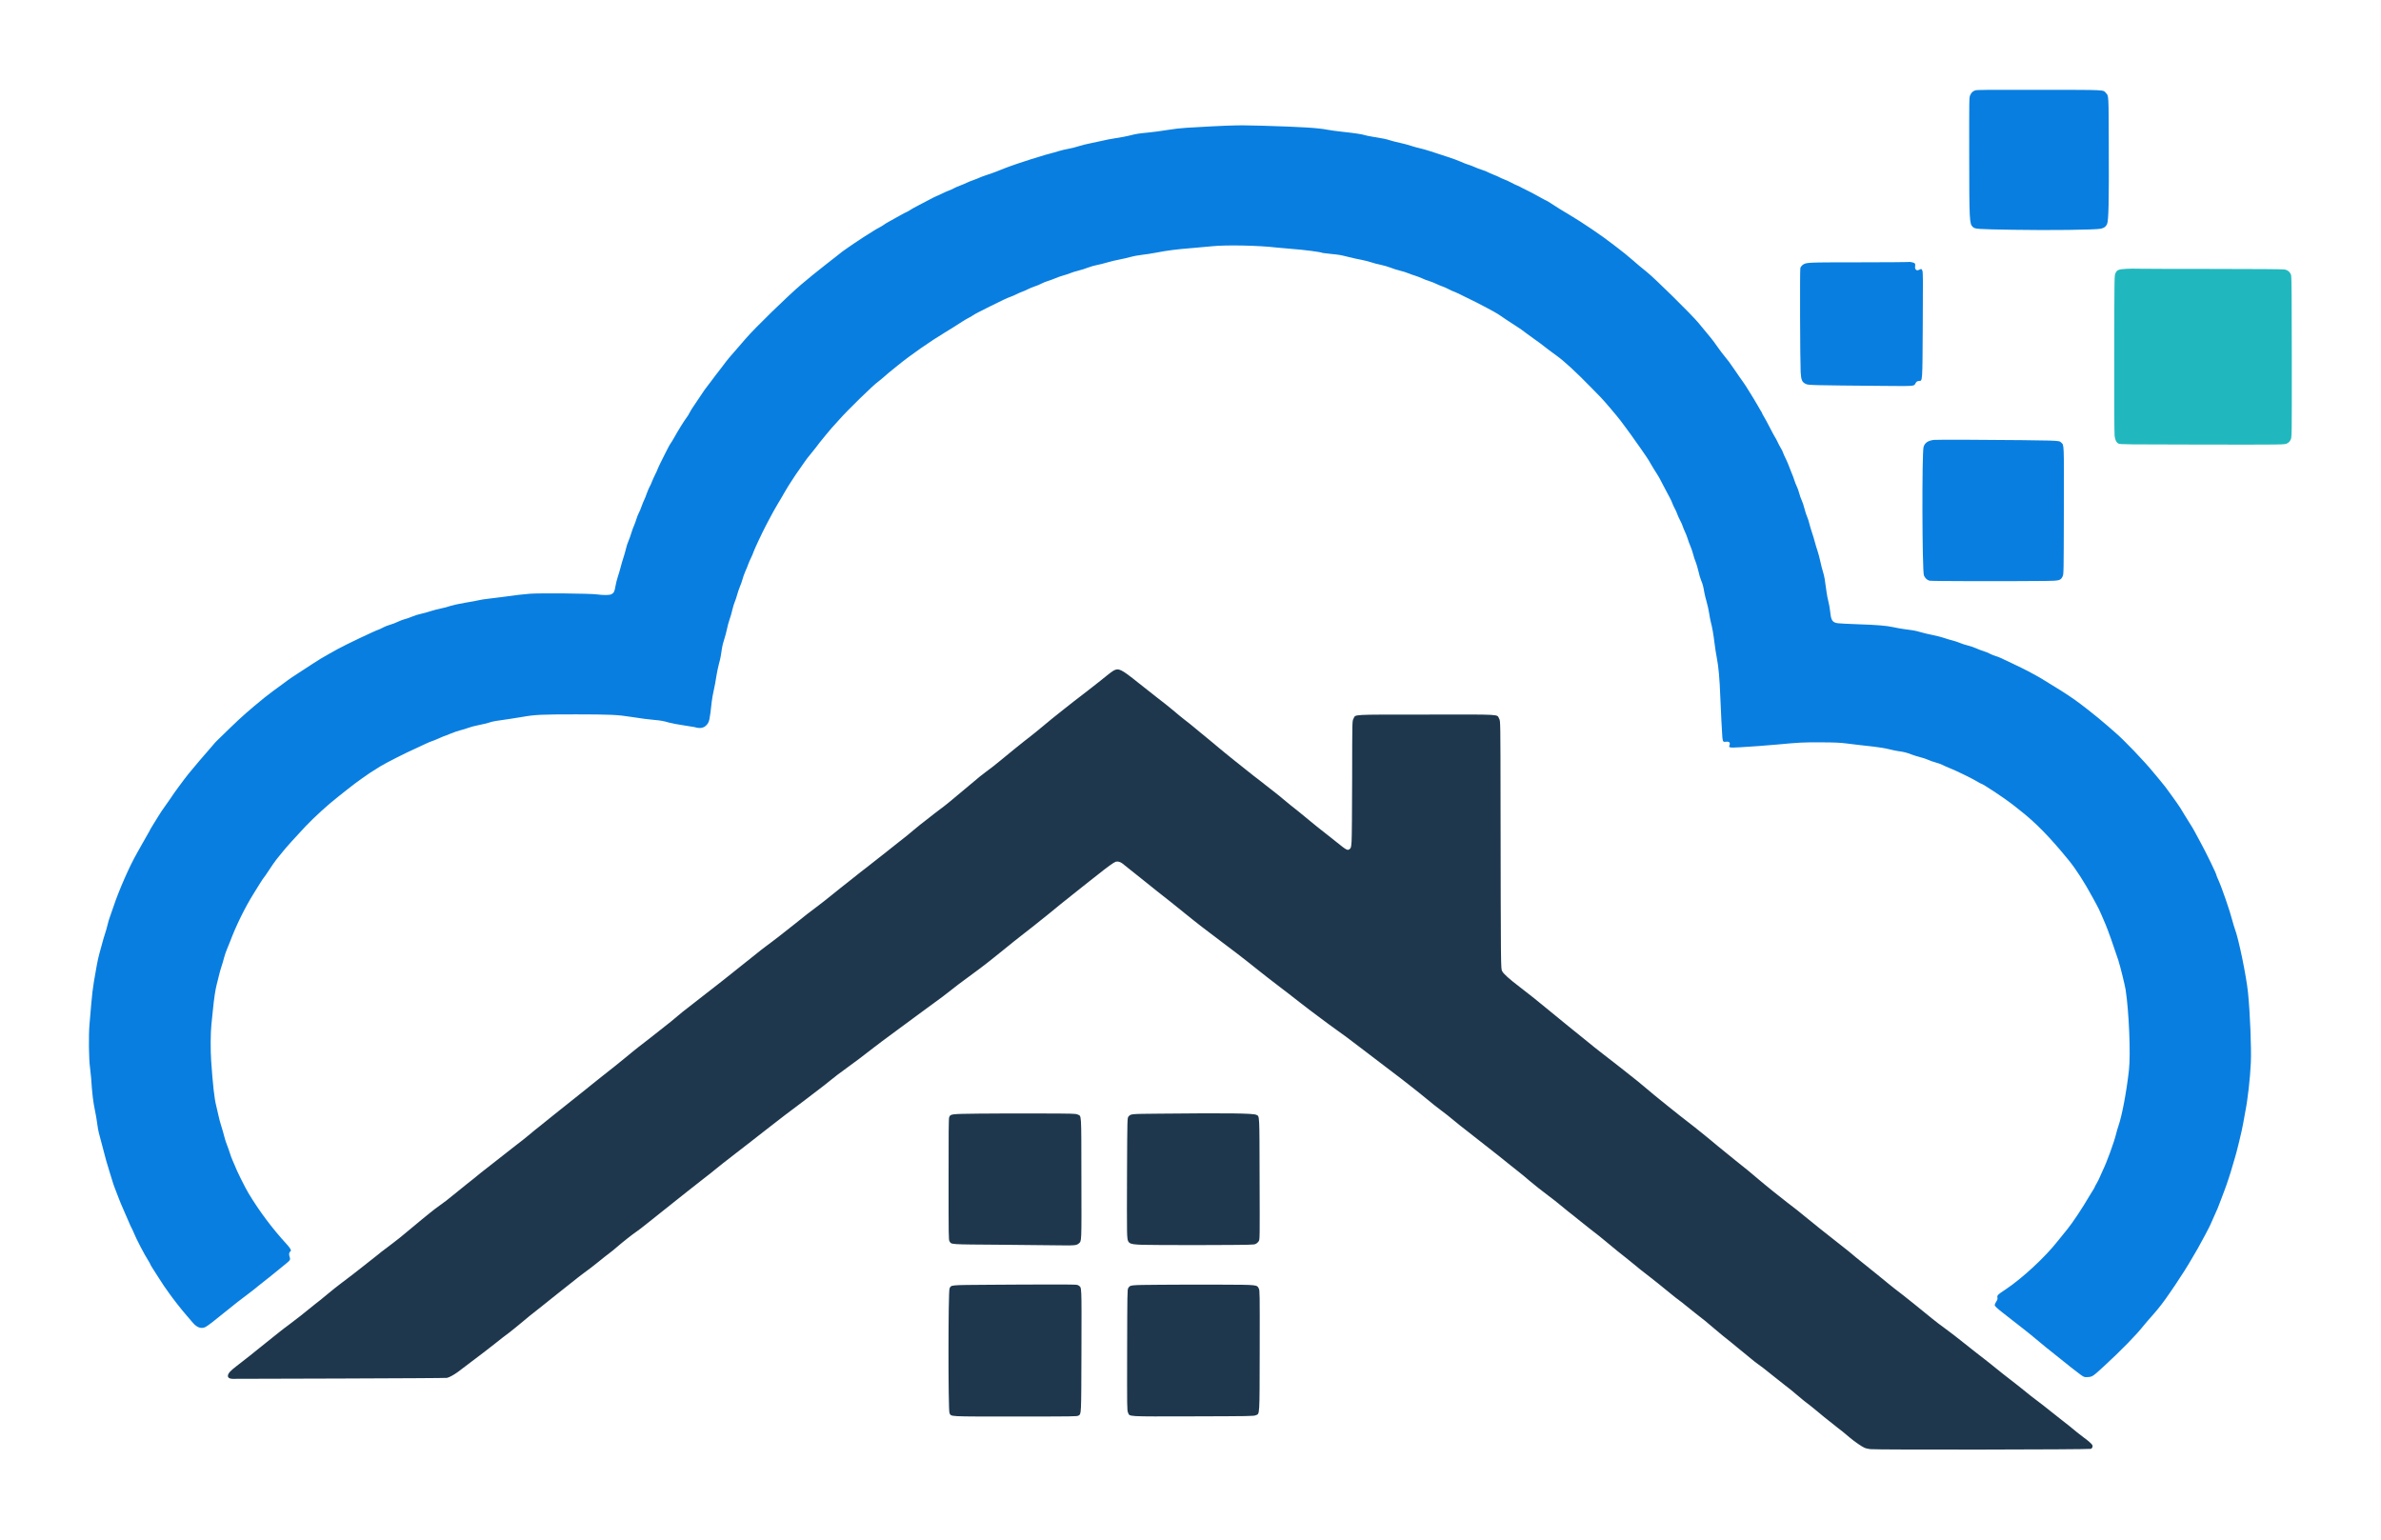
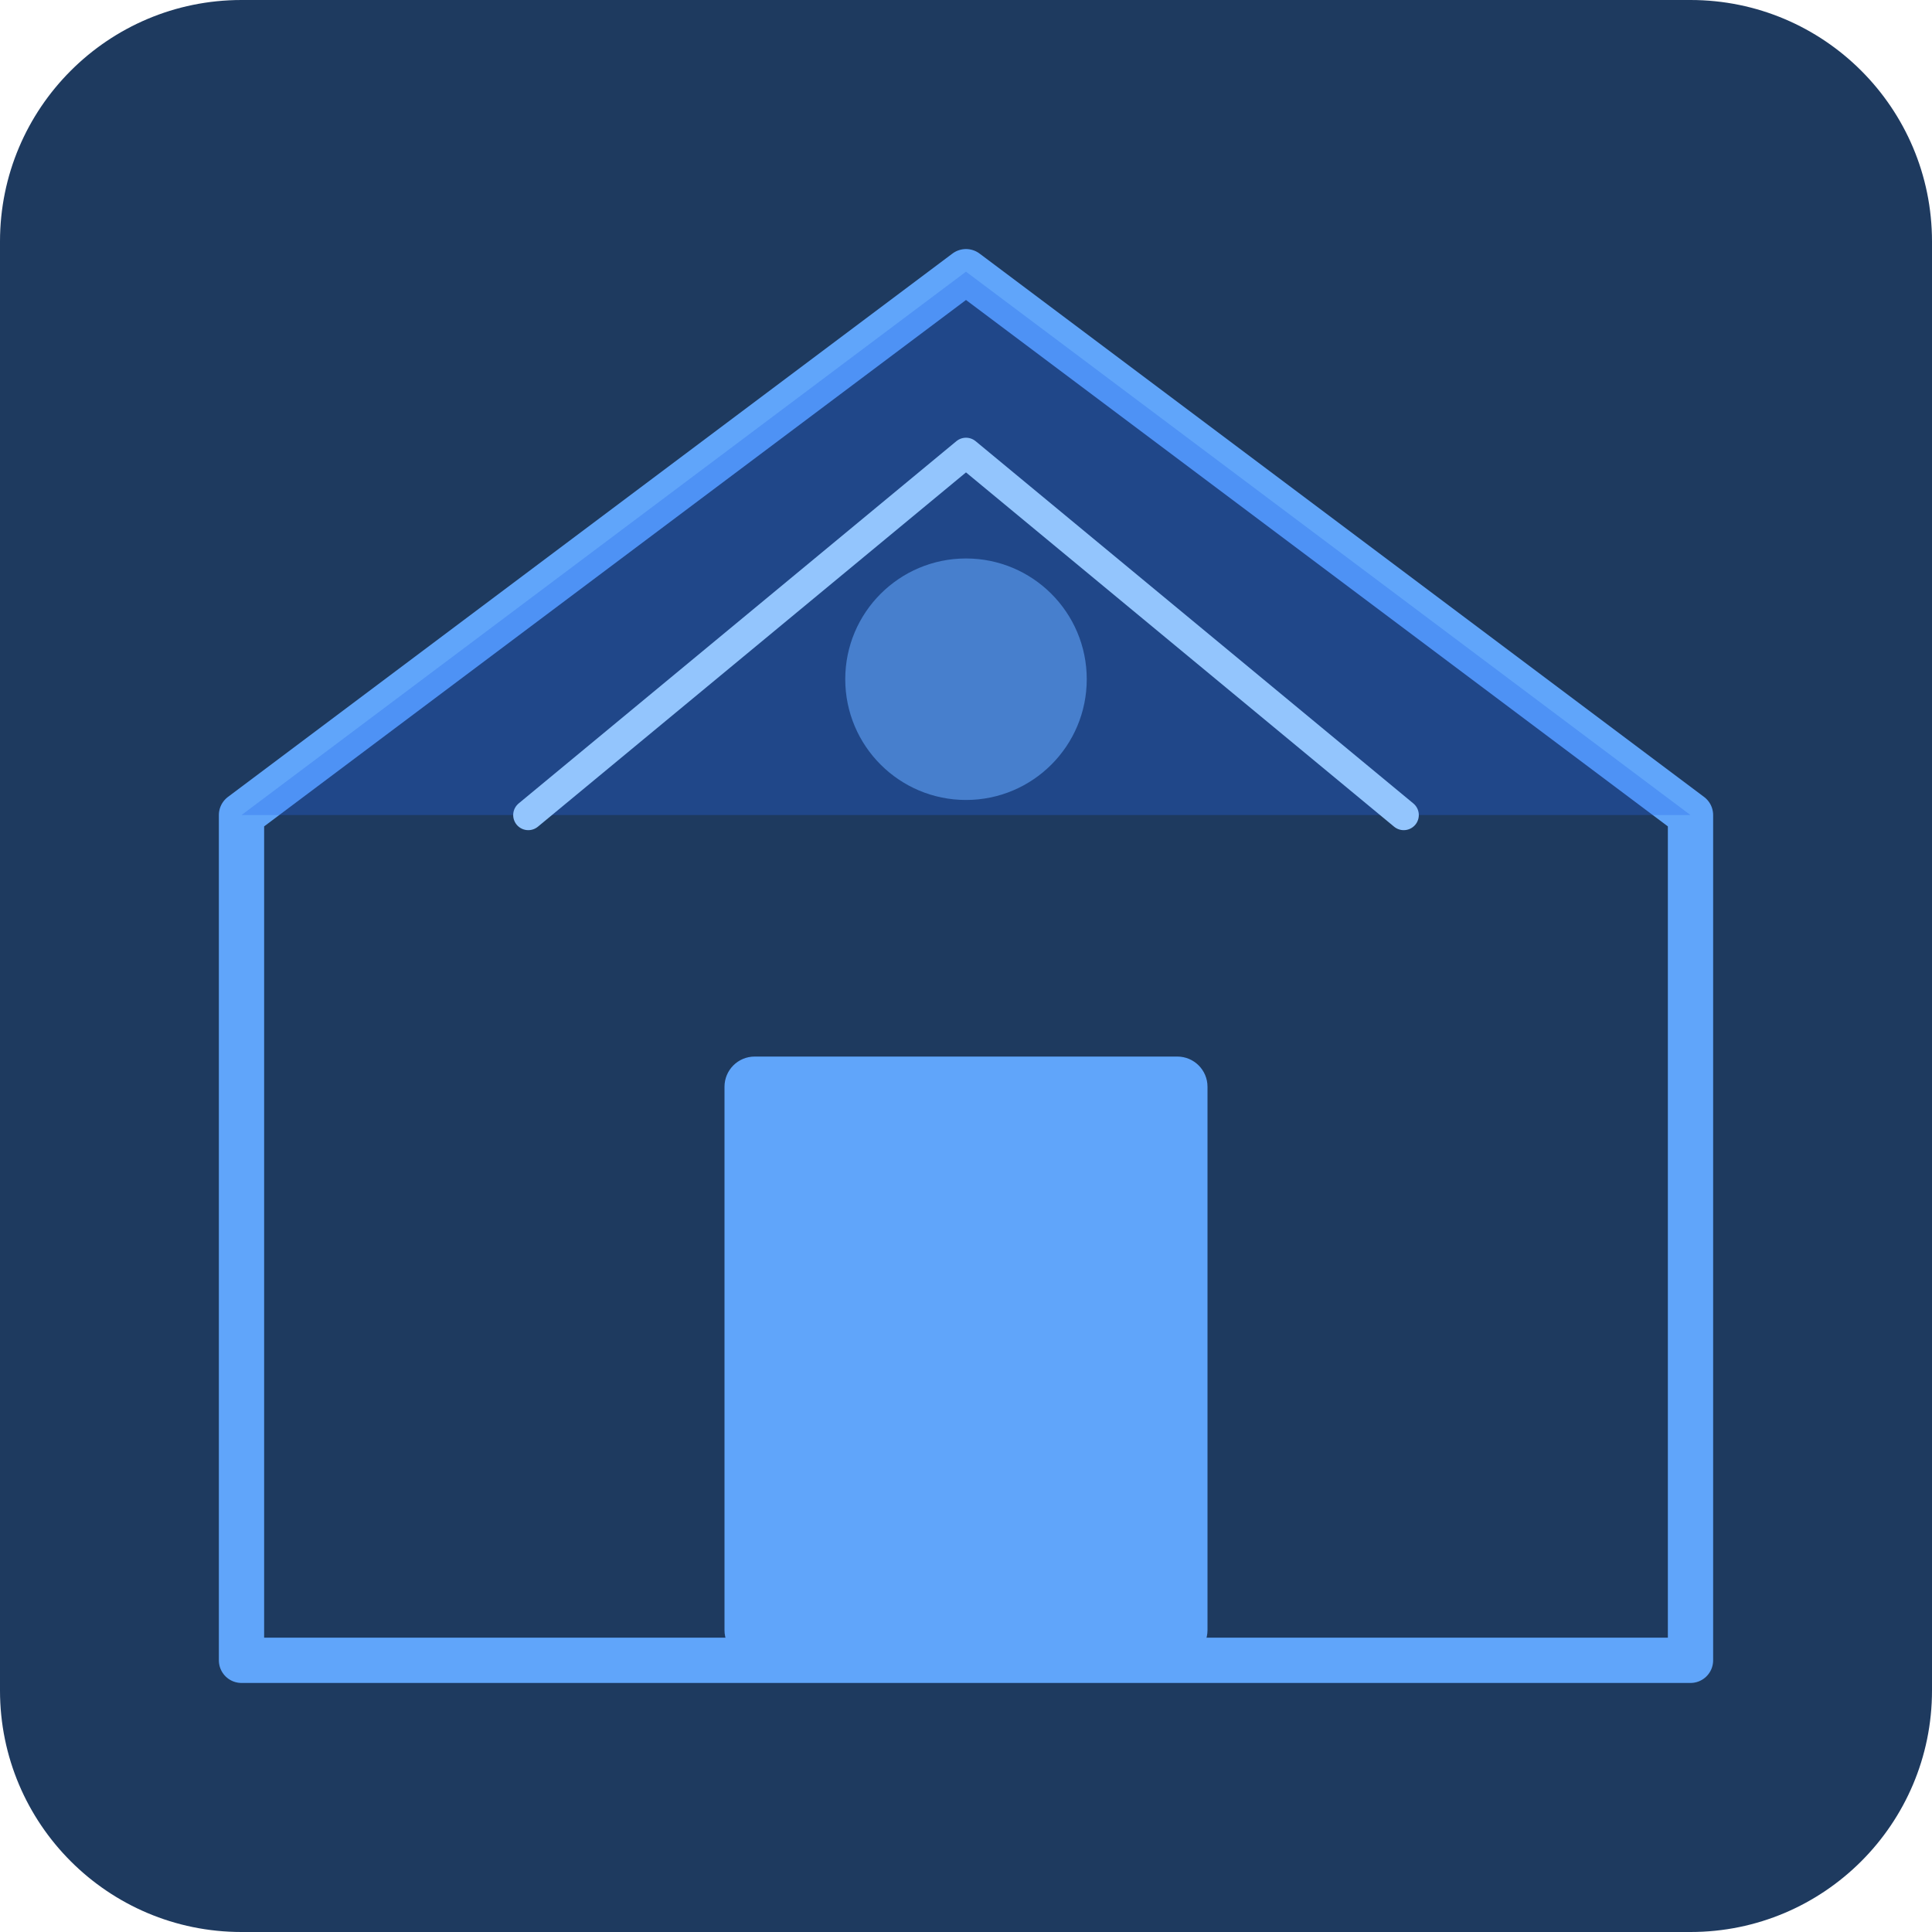
- <svg xmlns="http://www.w3.org/2000/svg" viewBox="18.4 14.4 4689.2 3032.5" width="4689" height="3032">
-   <g transform="translate(120,120) scale(1)">
-     <g transform="translate(0,2820) scale(0.1,-0.1)" fill="#1E374D">
-       <path d="M20911 16045 c-24 -14 -86 -60 -138 -103 -126 -102 -202 -162 -358 -283 -71 -55 -150 -116 -175 -135 -25 -20 -76 -59 -113 -87 -38 -29 -116 -90 -174 -137 -58 -47 -120 -96 -138 -110 -51 -39 -171 -137 -280 -228 -55 -45 -120 -100 -145 -120 -25 -21 -74 -60 -109 -87 -35 -28 -90 -70 -122 -95 -70 -54 -323 -260 -474 -385 -109 -90 -163 -133 -295 -230 -66 -49 -113 -86 -295 -240 -382 -322 -496 -415 -595 -487 -45 -33 -157 -119 -279 -216 -36 -28 -91 -71 -121 -94 -30 -24 -86 -70 -125 -103 -38 -34 -98 -84 -133 -111 -35 -27 -96 -75 -135 -106 -40 -32 -105 -84 -145 -115 -40 -32 -93 -74 -117 -93 -149 -119 -355 -281 -401 -315 -59 -44 -149 -115 -329 -259 -66 -53 -145 -115 -175 -138 -30 -23 -117 -93 -194 -156 -76 -62 -202 -161 -280 -219 -189 -142 -180 -135 -434 -339 -123 -98 -256 -204 -297 -234 -40 -30 -107 -82 -150 -115 -43 -33 -97 -73 -120 -90 -22 -16 -61 -46 -86 -65 -24 -20 -75 -61 -114 -91 -96 -76 -208 -165 -356 -284 -262 -209 -357 -285 -450 -356 -53 -41 -165 -128 -249 -194 -84 -66 -177 -138 -205 -160 -143 -109 -204 -158 -410 -332 -38 -32 -86 -69 -105 -83 -19 -13 -73 -56 -120 -95 -47 -39 -146 -117 -220 -173 -74 -56 -160 -122 -190 -147 -30 -25 -82 -66 -115 -92 -33 -26 -103 -84 -156 -128 -116 -96 -278 -226 -444 -355 -67 -52 -155 -122 -194 -155 -40 -33 -96 -78 -124 -100 -29 -22 -127 -100 -219 -175 -92 -74 -233 -187 -314 -250 -81 -63 -187 -149 -237 -190 -49 -41 -113 -93 -142 -115 -59 -45 -109 -86 -240 -195 -49 -42 -157 -127 -240 -189 -82 -63 -177 -137 -210 -165 -34 -28 -139 -111 -235 -184 -96 -73 -204 -158 -240 -188 -36 -30 -100 -83 -143 -117 -43 -34 -107 -84 -142 -112 -34 -27 -118 -95 -185 -150 -191 -156 -249 -201 -340 -264 -47 -33 -130 -96 -185 -141 -55 -45 -131 -107 -170 -138 -38 -31 -135 -110 -213 -177 -217 -181 -237 -198 -367 -296 -196 -147 -267 -202 -304 -235 -20 -17 -76 -61 -126 -99 -49 -38 -135 -106 -190 -150 -55 -44 -127 -100 -160 -125 -32 -25 -126 -96 -208 -158 -83 -62 -201 -156 -265 -210 -63 -53 -138 -115 -167 -137 -29 -22 -73 -56 -97 -76 -202 -166 -403 -324 -513 -404 -53 -38 -128 -96 -168 -128 -40 -32 -106 -84 -147 -117 -80 -63 -308 -246 -480 -385 -58 -47 -163 -129 -235 -183 -129 -98 -174 -149 -175 -198 0 -36 35 -57 93 -57 28 0 984 3 2122 6 1139 4 2084 9 2100 13 46 10 132 57 210 113 80 59 338 254 424 321 32 25 91 70 131 100 40 30 129 100 199 155 133 106 133 106 257 199 44 33 144 114 223 180 79 67 161 135 182 151 21 17 74 59 120 95 45 36 108 85 139 110 32 25 91 72 131 105 39 33 104 84 143 114 39 29 158 124 265 210 107 86 228 181 270 211 122 90 163 120 267 204 159 128 184 148 243 192 31 23 92 72 135 110 119 103 320 262 401 316 28 18 117 87 199 153 82 66 160 129 175 139 14 11 79 63 144 115 65 53 131 105 146 116 15 11 60 47 100 80 72 59 124 100 252 200 35 27 138 108 229 180 91 72 183 144 205 160 22 16 78 61 125 101 47 39 106 86 131 105 59 44 175 134 264 205 65 52 144 112 270 209 53 40 161 125 284 222 36 29 126 99 200 155 73 57 159 123 191 148 32 25 132 100 222 167 89 67 185 139 212 160 82 64 288 222 346 265 30 23 80 63 110 88 62 53 235 185 326 248 128 91 376 278 534 403 52 41 122 94 155 118 65 46 161 117 307 227 51 38 138 103 193 142 55 40 136 100 180 133 44 34 146 109 227 167 251 182 371 271 456 341 71 58 228 177 296 225 149 106 421 312 548 416 30 25 113 91 184 148 71 57 174 140 229 185 55 45 147 117 205 161 57 43 138 106 179 140 40 33 100 81 132 106 69 53 267 214 395 320 50 41 160 129 244 195 85 66 172 136 195 155 23 19 77 62 120 95 43 33 119 93 169 133 179 144 318 244 352 254 24 6 46 6 72 -3 43 -14 35 -8 227 -164 81 -66 171 -138 201 -160 29 -22 85 -67 125 -100 40 -33 120 -97 178 -143 206 -161 366 -288 566 -451 71 -58 150 -122 176 -141 25 -19 93 -72 150 -118 57 -45 244 -187 415 -315 171 -127 389 -295 485 -371 96 -77 199 -159 229 -182 30 -24 105 -82 165 -130 61 -48 170 -133 244 -188 154 -117 196 -149 396 -306 81 -63 169 -131 195 -150 26 -19 128 -96 227 -170 99 -74 228 -170 289 -212 158 -112 244 -176 534 -398 176 -135 308 -235 525 -400 192 -145 265 -202 386 -297 57 -46 143 -113 190 -150 47 -38 124 -100 170 -138 87 -74 174 -142 265 -210 86 -64 163 -125 253 -200 85 -71 151 -123 276 -220 39 -30 91 -71 117 -92 25 -21 113 -90 195 -153 81 -63 211 -165 288 -226 77 -62 183 -147 235 -189 52 -42 119 -95 149 -118 82 -65 181 -147 231 -191 47 -42 275 -223 360 -285 90 -67 165 -125 250 -196 47 -39 113 -93 148 -121 35 -27 80 -62 101 -79 22 -16 83 -66 136 -110 54 -44 143 -115 199 -158 162 -125 215 -167 316 -252 124 -104 328 -271 388 -315 26 -19 88 -69 136 -110 91 -77 199 -163 326 -260 90 -69 217 -171 346 -277 139 -114 202 -164 254 -201 25 -17 77 -59 115 -91 39 -33 122 -99 185 -148 149 -114 256 -201 355 -288 75 -66 295 -246 354 -290 14 -10 63 -51 109 -90 46 -38 112 -92 147 -120 34 -27 98 -79 140 -115 42 -35 103 -83 135 -105 57 -39 150 -111 260 -201 87 -71 206 -165 270 -214 108 -83 135 -104 235 -190 98 -84 180 -150 274 -220 26 -19 87 -69 135 -110 49 -41 105 -88 126 -105 186 -149 243 -194 281 -223 55 -40 111 -86 225 -183 94 -79 240 -180 296 -203 18 -8 67 -19 108 -24 113 -15 4319 -9 4347 6 25 14 37 44 28 71 -7 22 -92 97 -176 156 -31 22 -89 67 -129 100 -122 102 -166 137 -286 230 -126 98 -274 215 -369 292 -33 26 -89 70 -125 96 -72 53 -161 122 -270 212 -40 33 -96 78 -125 100 -29 22 -90 69 -135 105 -45 36 -106 83 -135 105 -29 22 -85 67 -125 100 -40 33 -98 80 -130 105 -32 25 -94 74 -140 110 -45 36 -103 81 -129 100 -26 19 -83 64 -127 100 -43 36 -126 101 -183 145 -57 44 -126 98 -153 120 -28 22 -89 68 -137 103 -122 89 -214 158 -291 222 -37 30 -94 76 -126 102 -33 26 -135 110 -229 186 -93 76 -196 158 -229 182 -132 101 -167 128 -257 201 -52 42 -151 123 -220 180 -69 57 -172 140 -229 184 -57 44 -146 116 -198 160 -122 103 -157 132 -289 235 -59 47 -166 131 -238 188 -71 57 -152 121 -180 142 -110 87 -236 189 -316 256 -46 38 -107 88 -135 110 -28 21 -118 91 -200 154 -82 63 -204 159 -272 215 -68 55 -143 116 -166 135 -24 19 -81 67 -127 106 -181 154 -232 196 -454 372 -126 101 -277 223 -335 272 -58 49 -127 107 -155 129 -27 22 -77 63 -110 90 -33 28 -127 104 -210 169 -196 153 -215 169 -285 222 -33 25 -146 115 -252 201 -106 86 -220 178 -253 205 -33 27 -91 76 -130 109 -116 100 -238 199 -520 420 -38 30 -100 78 -137 107 -36 29 -126 99 -200 155 -73 57 -156 122 -185 145 -28 24 -116 95 -195 158 -161 130 -273 220 -328 265 -77 62 -229 186 -330 270 -264 218 -437 357 -621 497 -210 160 -325 263 -350 315 -27 55 -27 -29 -32 3323 -2 1605 -2 1605 -27 1649 -51 92 89 84 -1443 82 -1526 -1 -1376 7 -1427 -82 -25 -44 -25 -44 -26 -1164 -1 -616 -6 -1178 -11 -1249 -9 -123 -11 -130 -37 -153 -41 -35 -60 -25 -261 137 -27 23 -72 58 -100 80 -183 141 -406 320 -505 405 -53 45 -251 205 -308 248 -20 16 -77 63 -127 105 -49 43 -139 115 -200 162 -60 46 -126 98 -146 114 -20 17 -69 56 -109 86 -95 71 -186 143 -339 266 -68 54 -141 113 -162 129 -21 17 -60 48 -86 69 -26 22 -82 67 -123 100 -41 33 -93 76 -115 95 -22 20 -98 83 -169 141 -71 58 -172 141 -225 185 -126 106 -233 192 -290 234 -25 19 -64 50 -87 70 -22 20 -87 74 -145 121 -98 81 -154 126 -290 230 -100 78 -270 212 -374 295 -343 275 -391 298 -494 240z M18260 7321 c-562 -7 -558 -6 -584 -74 -9 -24 -12 -320 -11 -1222 0 -1121 1 -1192 18 -1218 43 -66 -28 -61 1027 -69 525 -4 1059 -9 1185 -12 244 -5 293 1 334 37 58 53 55 -16 52 1282 -2 1332 4 1219 -74 1258 -35 18 -81 19 -740 21 -386 2 -929 0 -1207 -3z M21795 7320 c-550 -5 -538 -4 -585 -55 -25 -27 -25 -27 -30 -1053 -3 -565 -3 -1107 0 -1204 7 -258 7 -258 300 -271 107 -4 645 -7 1195 -5 972 3 1001 4 1040 23 22 11 48 35 60 55 20 35 20 45 16 1225 -3 1305 1 1228 -64 1262 -58 31 -565 37 -1932 23z M18490 3950 c-818 -6 -769 -1 -806 -73 -27 -51 -28 -2405 -1 -2454 39 -73 -57 -68 1297 -68 1161 0 1217 1 1244 18 56 37 54 -17 58 1282 3 1315 7 1233 -55 1279 -28 21 -37 21 -515 21 -268 1 -818 -2 -1222 -5z M21840 3950 c-622 -5 -595 -3 -637 -67 -17 -25 -18 -100 -21 -1216 -2 -1165 -2 -1189 17 -1233 38 -85 -63 -79 1286 -76 1125 3 1192 4 1231 22 79 34 74 -48 77 1280 2 1143 1 1176 -17 1214 -39 77 -18 75 -737 78 -349 2 -888 1 -1199 -2z" />
-     </g>
-     <g transform="translate(0,2820) scale(0.1,-0.1)" fill="#087EE1">
-       <path d="M37887 27476 c-51 -19 -76 -42 -100 -96 -20 -44 -20 -60 -19 -1165 1 -1316 4 -1370 73 -1431 45 -40 77 -42 789 -54 716 -13 1628 -1 1729 21 66 15 99 38 123 89 32 65 40 417 35 1570 -3 993 -1 956 -55 1013 -63 67 40 62 -1312 64 -1017 2 -1231 0 -1263 -11z M23130 26780 c-180 -7 -316 -14 -780 -41 -107 -6 -255 -23 -380 -44 -113 -19 -281 -41 -375 -50 -184 -17 -232 -25 -370 -60 -49 -13 -166 -35 -260 -49 -93 -14 -224 -39 -290 -56 -66 -16 -171 -38 -233 -50 -62 -11 -159 -36 -215 -54 -56 -19 -147 -42 -202 -51 -55 -9 -140 -30 -190 -45 -49 -16 -128 -38 -175 -50 -47 -11 -132 -36 -190 -55 -58 -18 -143 -45 -190 -58 -110 -33 -412 -136 -515 -177 -44 -18 -114 -45 -155 -62 -41 -16 -127 -47 -190 -67 -63 -21 -133 -47 -155 -58 -22 -11 -71 -30 -110 -43 -38 -13 -96 -36 -128 -52 -32 -16 -90 -40 -130 -55 -40 -14 -99 -40 -132 -58 -33 -18 -78 -38 -100 -45 -22 -7 -78 -32 -125 -55 -47 -23 -96 -46 -110 -50 -14 -4 -92 -44 -175 -88 -82 -44 -180 -95 -217 -114 -37 -18 -95 -51 -129 -73 -34 -22 -66 -40 -71 -40 -5 0 -71 -35 -146 -77 -75 -42 -168 -94 -206 -115 -39 -21 -84 -49 -100 -62 -17 -13 -55 -35 -83 -50 -29 -14 -86 -47 -127 -74 -41 -26 -124 -78 -183 -115 -59 -38 -146 -95 -193 -128 -47 -33 -110 -77 -140 -96 -30 -20 -71 -49 -90 -64 -19 -16 -71 -56 -115 -91 -44 -34 -109 -85 -145 -113 -36 -28 -94 -73 -128 -101 -98 -75 -303 -243 -416 -339 -266 -225 -928 -871 -1097 -1069 -46 -55 -120 -140 -164 -190 -153 -174 -200 -230 -230 -271 -34 -48 -118 -157 -199 -260 -30 -38 -74 -97 -97 -130 -23 -33 -54 -73 -69 -90 -16 -16 -78 -106 -140 -200 -62 -93 -125 -188 -141 -210 -16 -22 -45 -70 -64 -106 -18 -36 -44 -79 -58 -95 -39 -47 -184 -281 -252 -406 -23 -42 -52 -89 -64 -104 -12 -15 -39 -64 -61 -108 -21 -45 -48 -97 -59 -116 -31 -56 -141 -284 -141 -294 0 -5 -18 -44 -40 -87 -22 -44 -51 -108 -65 -144 -13 -36 -35 -84 -49 -107 -13 -24 -38 -82 -55 -130 -16 -48 -39 -105 -51 -128 -12 -23 -35 -80 -52 -128 -16 -48 -41 -105 -53 -127 -13 -22 -33 -74 -46 -115 -12 -41 -35 -104 -51 -140 -16 -36 -41 -103 -54 -150 -14 -47 -38 -114 -54 -150 -17 -36 -39 -105 -50 -155 -12 -49 -34 -128 -50 -175 -16 -47 -40 -130 -54 -185 -14 -55 -39 -140 -56 -190 -17 -49 -37 -132 -46 -184 -16 -103 -32 -134 -78 -159 -38 -20 -151 -22 -286 -4 -134 19 -1137 28 -1325 13 -150 -12 -256 -25 -540 -64 -99 -14 -229 -30 -290 -36 -60 -6 -135 -18 -165 -26 -30 -8 -152 -31 -270 -50 -128 -22 -248 -48 -300 -65 -47 -17 -130 -39 -185 -49 -55 -11 -147 -35 -205 -54 -58 -19 -143 -43 -189 -52 -46 -9 -120 -32 -164 -51 -44 -19 -110 -42 -146 -51 -36 -9 -100 -33 -141 -53 -41 -21 -111 -47 -154 -59 -44 -12 -107 -37 -140 -55 -34 -19 -72 -37 -86 -41 -60 -16 -678 -310 -810 -385 -36 -21 -112 -63 -170 -95 -117 -65 -196 -112 -315 -190 -44 -29 -165 -108 -270 -176 -104 -67 -204 -134 -221 -148 -17 -14 -66 -51 -109 -81 -96 -68 -294 -215 -357 -267 -306 -250 -446 -373 -672 -592 -292 -283 -292 -282 -328 -327 -18 -23 -69 -82 -113 -131 -76 -85 -237 -274 -380 -448 -75 -91 -309 -409 -345 -470 -14 -22 -63 -93 -110 -157 -47 -64 -110 -158 -140 -209 -30 -51 -77 -126 -104 -168 -26 -41 -51 -82 -54 -90 -2 -9 -26 -52 -52 -96 -26 -44 -73 -127 -105 -185 -32 -58 -76 -136 -98 -174 -153 -266 -363 -742 -477 -1086 -21 -63 -50 -146 -64 -184 -15 -37 -35 -107 -46 -155 -11 -47 -33 -126 -50 -176 -17 -49 -42 -135 -56 -190 -14 -55 -38 -145 -55 -200 -16 -55 -40 -165 -54 -245 -14 -80 -38 -221 -55 -315 -17 -95 -39 -278 -50 -415 -11 -135 -27 -324 -36 -420 -19 -213 -14 -685 10 -850 8 -58 17 -145 21 -195 21 -321 41 -488 80 -670 13 -60 31 -166 40 -235 9 -69 23 -150 31 -180 9 -30 40 -149 70 -265 65 -253 91 -347 149 -530 24 -77 51 -163 59 -191 8 -28 33 -98 56 -155 23 -57 52 -133 65 -169 13 -36 53 -132 90 -215 37 -82 85 -192 106 -244 21 -52 46 -105 54 -117 8 -13 28 -56 44 -96 47 -117 206 -423 283 -542 21 -33 38 -64 38 -69 0 -6 22 -45 49 -86 27 -42 81 -128 122 -191 40 -63 86 -133 101 -155 16 -22 61 -85 99 -140 86 -122 250 -331 344 -438 39 -44 92 -106 119 -139 86 -103 174 -133 258 -88 43 23 164 115 379 291 166 135 352 282 413 324 39 28 106 80 150 115 43 36 90 74 105 85 14 11 68 53 120 95 52 41 122 98 157 125 34 28 95 77 135 110 40 33 96 79 125 102 81 65 90 82 69 136 -16 44 -11 86 14 102 27 16 8 56 -66 138 -293 320 -543 654 -759 1013 -70 117 -237 454 -269 544 -7 20 -26 65 -43 100 -16 36 -40 99 -52 140 -12 41 -38 113 -56 159 -19 46 -44 122 -55 170 -11 47 -38 140 -59 206 -21 66 -46 158 -55 205 -10 47 -30 135 -45 195 -37 142 -67 413 -100 890 -14 203 -12 559 5 710 8 72 21 202 30 290 20 214 51 415 75 500 11 39 30 113 41 165 12 52 34 133 50 180 16 47 40 128 53 180 14 52 39 127 56 165 17 39 47 111 65 160 113 303 293 670 465 945 26 41 78 125 115 185 37 61 77 120 89 133 11 13 39 52 61 87 69 109 164 244 218 308 29 34 68 82 87 107 49 65 279 320 449 499 177 186 446 431 645 586 49 39 134 106 189 150 55 44 118 93 141 109 22 16 88 64 146 106 94 69 180 125 350 230 108 67 509 270 690 350 52 23 140 64 195 91 55 26 114 51 130 55 17 4 78 29 137 55 59 27 112 49 117 49 5 0 57 20 115 45 58 25 144 54 191 66 47 11 118 33 158 48 40 16 133 41 208 55 74 14 167 37 207 50 67 23 130 34 407 72 61 9 171 26 245 39 244 44 381 50 1055 50 675 -1 819 -7 1090 -50 192 -31 352 -51 460 -60 113 -9 188 -23 280 -51 44 -13 172 -38 285 -54 113 -17 213 -33 222 -36 106 -33 183 -19 237 42 54 61 61 94 101 459 6 55 24 156 40 225 16 69 38 187 49 264 12 76 34 186 50 245 17 58 35 135 40 171 5 36 15 101 22 145 6 44 26 124 45 178 18 54 42 145 54 202 11 58 34 141 50 186 17 44 41 129 54 187 14 59 36 133 50 164 14 31 34 93 46 137 11 43 36 116 55 162 20 45 43 112 52 148 9 36 35 109 58 161 24 52 48 113 55 135 7 22 30 74 50 115 21 41 46 100 55 130 15 47 171 379 237 505 12 22 40 76 63 120 50 96 129 240 175 315 18 30 47 78 63 105 17 28 49 84 72 125 23 41 57 98 76 127 19 29 59 91 89 138 30 48 88 132 128 188 40 56 91 129 113 162 22 33 73 98 113 145 39 47 83 101 96 120 56 81 350 437 380 460 4 3 40 43 81 90 153 176 678 688 769 750 19 14 71 56 115 95 44 39 113 98 154 130 41 33 95 77 120 97 240 196 646 479 919 642 78 46 278 172 352 221 36 24 90 55 120 70 30 15 69 37 85 50 17 12 71 43 120 67 50 25 153 77 230 116 200 101 344 168 390 182 22 7 74 29 115 50 41 20 93 43 115 50 22 7 69 28 105 46 36 18 100 45 142 59 43 13 102 38 130 54 29 16 87 39 128 52 41 12 109 37 150 55 41 18 110 42 154 54 43 11 105 32 139 46 33 14 105 37 161 50 56 14 139 40 186 59 47 18 125 41 174 50 50 9 140 32 200 50 61 19 172 45 246 59 75 14 173 37 219 51 46 14 145 32 220 41 75 8 204 28 286 44 213 42 412 67 705 90 140 11 320 27 400 36 275 29 928 15 1265 -26 44 -5 172 -17 285 -25 262 -20 591 -62 621 -81 3 -2 75 -10 160 -19 185 -19 179 -18 353 -61 76 -19 186 -44 245 -54 58 -11 145 -33 194 -49 48 -16 135 -40 195 -51 59 -12 145 -38 192 -56 47 -19 130 -46 186 -59 55 -13 126 -35 157 -49 31 -13 96 -37 144 -51 48 -15 112 -40 143 -55 30 -15 89 -38 130 -50 41 -12 104 -37 140 -55 36 -18 90 -40 120 -50 30 -10 87 -35 125 -55 39 -21 81 -41 95 -44 14 -4 70 -29 125 -56 271 -132 439 -216 525 -264 52 -29 127 -69 165 -90 39 -22 86 -51 105 -65 38 -28 185 -126 315 -209 88 -57 119 -78 215 -152 36 -27 101 -74 145 -105 78 -54 123 -88 280 -210 43 -33 113 -85 156 -115 143 -101 389 -327 693 -640 66 -68 144 -147 171 -175 73 -74 331 -378 396 -465 30 -41 75 -102 100 -134 67 -90 157 -214 195 -271 19 -27 59 -84 89 -125 88 -122 184 -267 209 -318 9 -18 38 -66 64 -107 108 -170 98 -151 234 -415 24 -47 60 -114 80 -150 20 -36 41 -83 48 -105 7 -22 28 -67 46 -101 19 -33 43 -86 53 -117 11 -31 35 -85 54 -119 19 -35 43 -88 52 -118 10 -30 30 -80 45 -110 16 -31 38 -89 51 -130 12 -41 37 -110 56 -152 18 -43 43 -115 54 -160 11 -46 33 -113 49 -149 15 -37 40 -119 54 -183 14 -64 38 -146 54 -183 30 -70 43 -119 62 -233 6 -36 26 -119 45 -185 19 -66 42 -167 50 -225 9 -58 22 -130 30 -162 32 -120 56 -259 75 -419 11 -92 33 -234 49 -315 31 -154 54 -412 66 -744 10 -266 35 -750 41 -810 10 -84 16 -92 73 -84 61 8 86 -17 68 -67 -20 -52 -11 -54 225 -41 209 12 484 32 703 52 454 42 507 45 855 44 296 -1 384 -5 530 -23 96 -12 211 -26 255 -31 44 -5 165 -19 269 -30 110 -13 234 -33 300 -50 61 -16 148 -34 193 -40 101 -13 174 -32 255 -65 35 -14 108 -37 163 -51 55 -13 129 -38 164 -54 35 -17 100 -40 144 -51 44 -11 107 -34 141 -51 33 -17 88 -41 121 -54 127 -48 487 -224 579 -283 28 -17 54 -31 59 -31 29 0 472 -294 612 -405 44 -35 108 -86 142 -112 324 -253 602 -538 978 -1000 135 -166 300 -422 458 -713 143 -261 120 -214 264 -550 42 -98 163 -439 247 -695 39 -122 129 -484 145 -585 66 -430 101 -1269 65 -1585 -49 -435 -137 -898 -209 -1103 -14 -40 -34 -109 -45 -155 -37 -155 -181 -551 -260 -712 -21 -44 -48 -104 -60 -134 -11 -30 -39 -84 -60 -121 -22 -36 -40 -71 -40 -76 0 -5 -16 -34 -36 -64 -20 -30 -53 -84 -74 -120 -121 -210 -330 -525 -424 -639 -94 -114 -131 -160 -195 -241 -244 -313 -704 -739 -1031 -955 -152 -100 -165 -113 -156 -158 5 -26 0 -43 -24 -80 -16 -26 -30 -56 -30 -66 0 -21 49 -67 170 -161 46 -36 141 -110 211 -165 70 -55 162 -127 205 -160 43 -33 99 -78 125 -100 119 -103 479 -396 641 -521 29 -23 100 -80 156 -125 57 -46 138 -108 180 -138 76 -53 76 -53 148 -49 88 6 95 10 318 215 335 308 632 612 771 788 38 47 144 171 224 260 84 95 193 237 291 382 19 28 73 107 119 174 108 159 251 385 330 524 35 61 85 146 111 190 53 90 250 461 250 472 0 3 24 58 54 122 65 137 114 257 166 401 20 58 47 130 60 160 32 80 126 364 145 440 9 36 29 104 45 152 38 111 154 589 175 721 9 56 27 156 40 222 49 242 96 658 110 970 13 284 -15 976 -55 1375 -33 328 -187 1075 -259 1257 -11 29 -34 106 -51 170 -45 180 -211 659 -274 795 -20 42 -36 82 -36 88 0 29 -201 444 -317 655 -36 66 -86 158 -110 204 -24 47 -73 128 -107 180 -34 53 -79 125 -100 161 -45 79 -112 185 -147 231 -14 19 -59 81 -99 139 -91 129 -163 224 -241 315 -33 39 -86 102 -117 140 -184 227 -604 665 -767 800 -33 27 -91 78 -129 113 -76 69 -324 273 -410 337 -30 22 -92 70 -138 106 -118 92 -333 235 -540 359 -50 30 -123 75 -162 100 -39 25 -111 68 -161 95 -49 27 -121 66 -160 87 -38 21 -99 52 -135 68 -36 17 -105 51 -155 75 -248 120 -305 145 -360 160 -33 10 -83 30 -111 45 -28 16 -84 39 -125 51 -40 12 -106 37 -146 56 -39 18 -112 42 -160 54 -48 11 -118 34 -155 50 -37 16 -105 39 -150 50 -46 11 -121 33 -167 50 -46 16 -151 43 -233 59 -82 16 -185 41 -229 55 -44 14 -110 29 -147 35 -37 5 -119 17 -182 25 -63 9 -155 26 -205 37 -133 30 -330 46 -700 58 -181 6 -359 15 -394 20 -107 15 -134 54 -151 225 -6 60 -22 150 -35 200 -13 50 -28 126 -34 170 -36 272 -46 329 -71 410 -16 50 -41 146 -55 215 -15 69 -40 163 -56 210 -16 47 -39 121 -50 165 -11 44 -37 132 -59 195 -21 63 -45 146 -54 184 -9 38 -27 94 -41 125 -14 30 -37 100 -51 156 -13 55 -38 129 -54 164 -17 35 -40 100 -51 144 -11 44 -33 105 -49 136 -15 32 -36 84 -46 117 -9 32 -33 97 -54 144 -20 47 -45 110 -55 140 -10 30 -37 93 -60 140 -24 47 -48 101 -54 121 -6 20 -26 61 -45 91 -18 30 -47 85 -64 122 -17 37 -40 79 -51 94 -10 15 -57 101 -103 192 -47 91 -99 187 -116 214 -18 28 -32 55 -32 60 0 6 -14 31 -31 56 -16 25 -43 71 -59 102 -17 32 -51 90 -77 131 -27 40 -73 115 -103 166 -30 51 -77 123 -105 162 -46 64 -84 117 -170 244 -98 143 -129 186 -184 250 -33 39 -100 126 -148 195 -48 69 -104 145 -125 170 -102 121 -186 223 -252 305 -124 152 -865 883 -1016 1002 -75 59 -209 171 -290 243 -74 66 -208 174 -291 236 -15 10 -64 48 -110 84 -199 155 -585 417 -829 561 -172 102 -262 158 -358 222 -48 31 -90 57 -94 57 -4 0 -79 40 -167 89 -87 49 -183 100 -212 112 -30 13 -76 36 -104 52 -27 16 -72 38 -100 49 -27 11 -77 34 -110 53 -33 18 -96 48 -140 65 -44 17 -90 38 -103 46 -12 8 -62 30 -110 48 -48 19 -103 43 -122 54 -19 11 -69 30 -110 43 -41 12 -106 37 -145 55 -38 18 -97 40 -130 49 -33 10 -96 34 -140 55 -44 21 -165 65 -270 99 -104 34 -251 82 -325 106 -74 25 -169 51 -210 60 -41 8 -122 31 -180 50 -58 19 -150 44 -205 55 -55 11 -143 33 -195 49 -99 31 -129 37 -343 72 -71 11 -145 26 -166 34 -50 17 -202 40 -436 65 -104 11 -237 29 -295 40 -195 38 -516 57 -1300 80 -357 10 -398 10 -700 0z M36569 24095 c-3 -3 -442 -5 -975 -6 -1051 -1 -1038 0 -1111 -55 -18 -14 -36 -39 -41 -58 -11 -39 -5 -1842 6 -2047 9 -160 27 -201 104 -237 48 -23 119 -25 1508 -37 623 -6 621 -6 645 42 20 39 36 52 73 55 72 6 68 -58 75 1103 6 906 5 1040 -8 1071 -12 28 -19 35 -32 29 -71 -30 -71 -30 -94 -10 -17 17 -20 28 -16 68 4 41 1 50 -17 62 -23 14 -109 29 -117 20z M37070 20591 c-117 -16 -175 -56 -201 -138 -34 -112 -28 -2447 7 -2532 22 -52 62 -90 109 -103 37 -10 1504 -13 2280 -5 281 3 303 9 342 88 22 44 22 44 25 1294 3 1368 6 1288 -53 1344 -48 44 32 42 -1839 55 -338 2 -640 1 -670 -3z" />
-     </g>
-     <g transform="translate(0,2820) scale(0.1,-0.1)" fill="#20B8BE">
-       <path d="M40865 23961 c-158 -9 -187 -21 -217 -89 -21 -47 -21 -54 -23 -1592 -2 -904 1 -1572 7 -1610 12 -87 35 -131 78 -152 32 -16 155 -17 1652 -19 1617 -2 1617 -2 1665 22 35 19 53 36 71 72 25 47 25 47 24 1622 -1 1132 -4 1587 -13 1617 -16 62 -63 103 -129 116 -36 7 -534 10 -1420 11 -751 0 -1410 2 -1465 4 -55 3 -158 2 -230 -2z" />
-     </g>
-   </g>
+ <svg xmlns="http://www.w3.org/2000/svg" viewBox="0 0 512 512" width="512" height="512">
+   <rect width="512" height="512" rx="64" fill="#1e3a5f" />
+   <path d="M256 72L64 216v224h384V216L256 72z" fill="none" stroke="#60a5fa" stroke-width="12" stroke-linejoin="round" />
+   <path d="M256 72L64 216h384L256 72z" fill="#2563eb" opacity="0.3" />
+   <rect x="192" y="280" width="128" height="160" rx="8" fill="#60a5fa" />
+   <circle cx="256" cy="180" r="32" fill="#60a5fa" opacity="0.6" />
+   <path d="M140 216l116-96 116 96" fill="none" stroke="#93c5fd" stroke-width="8" stroke-linecap="round" stroke-linejoin="round" />
</svg>
